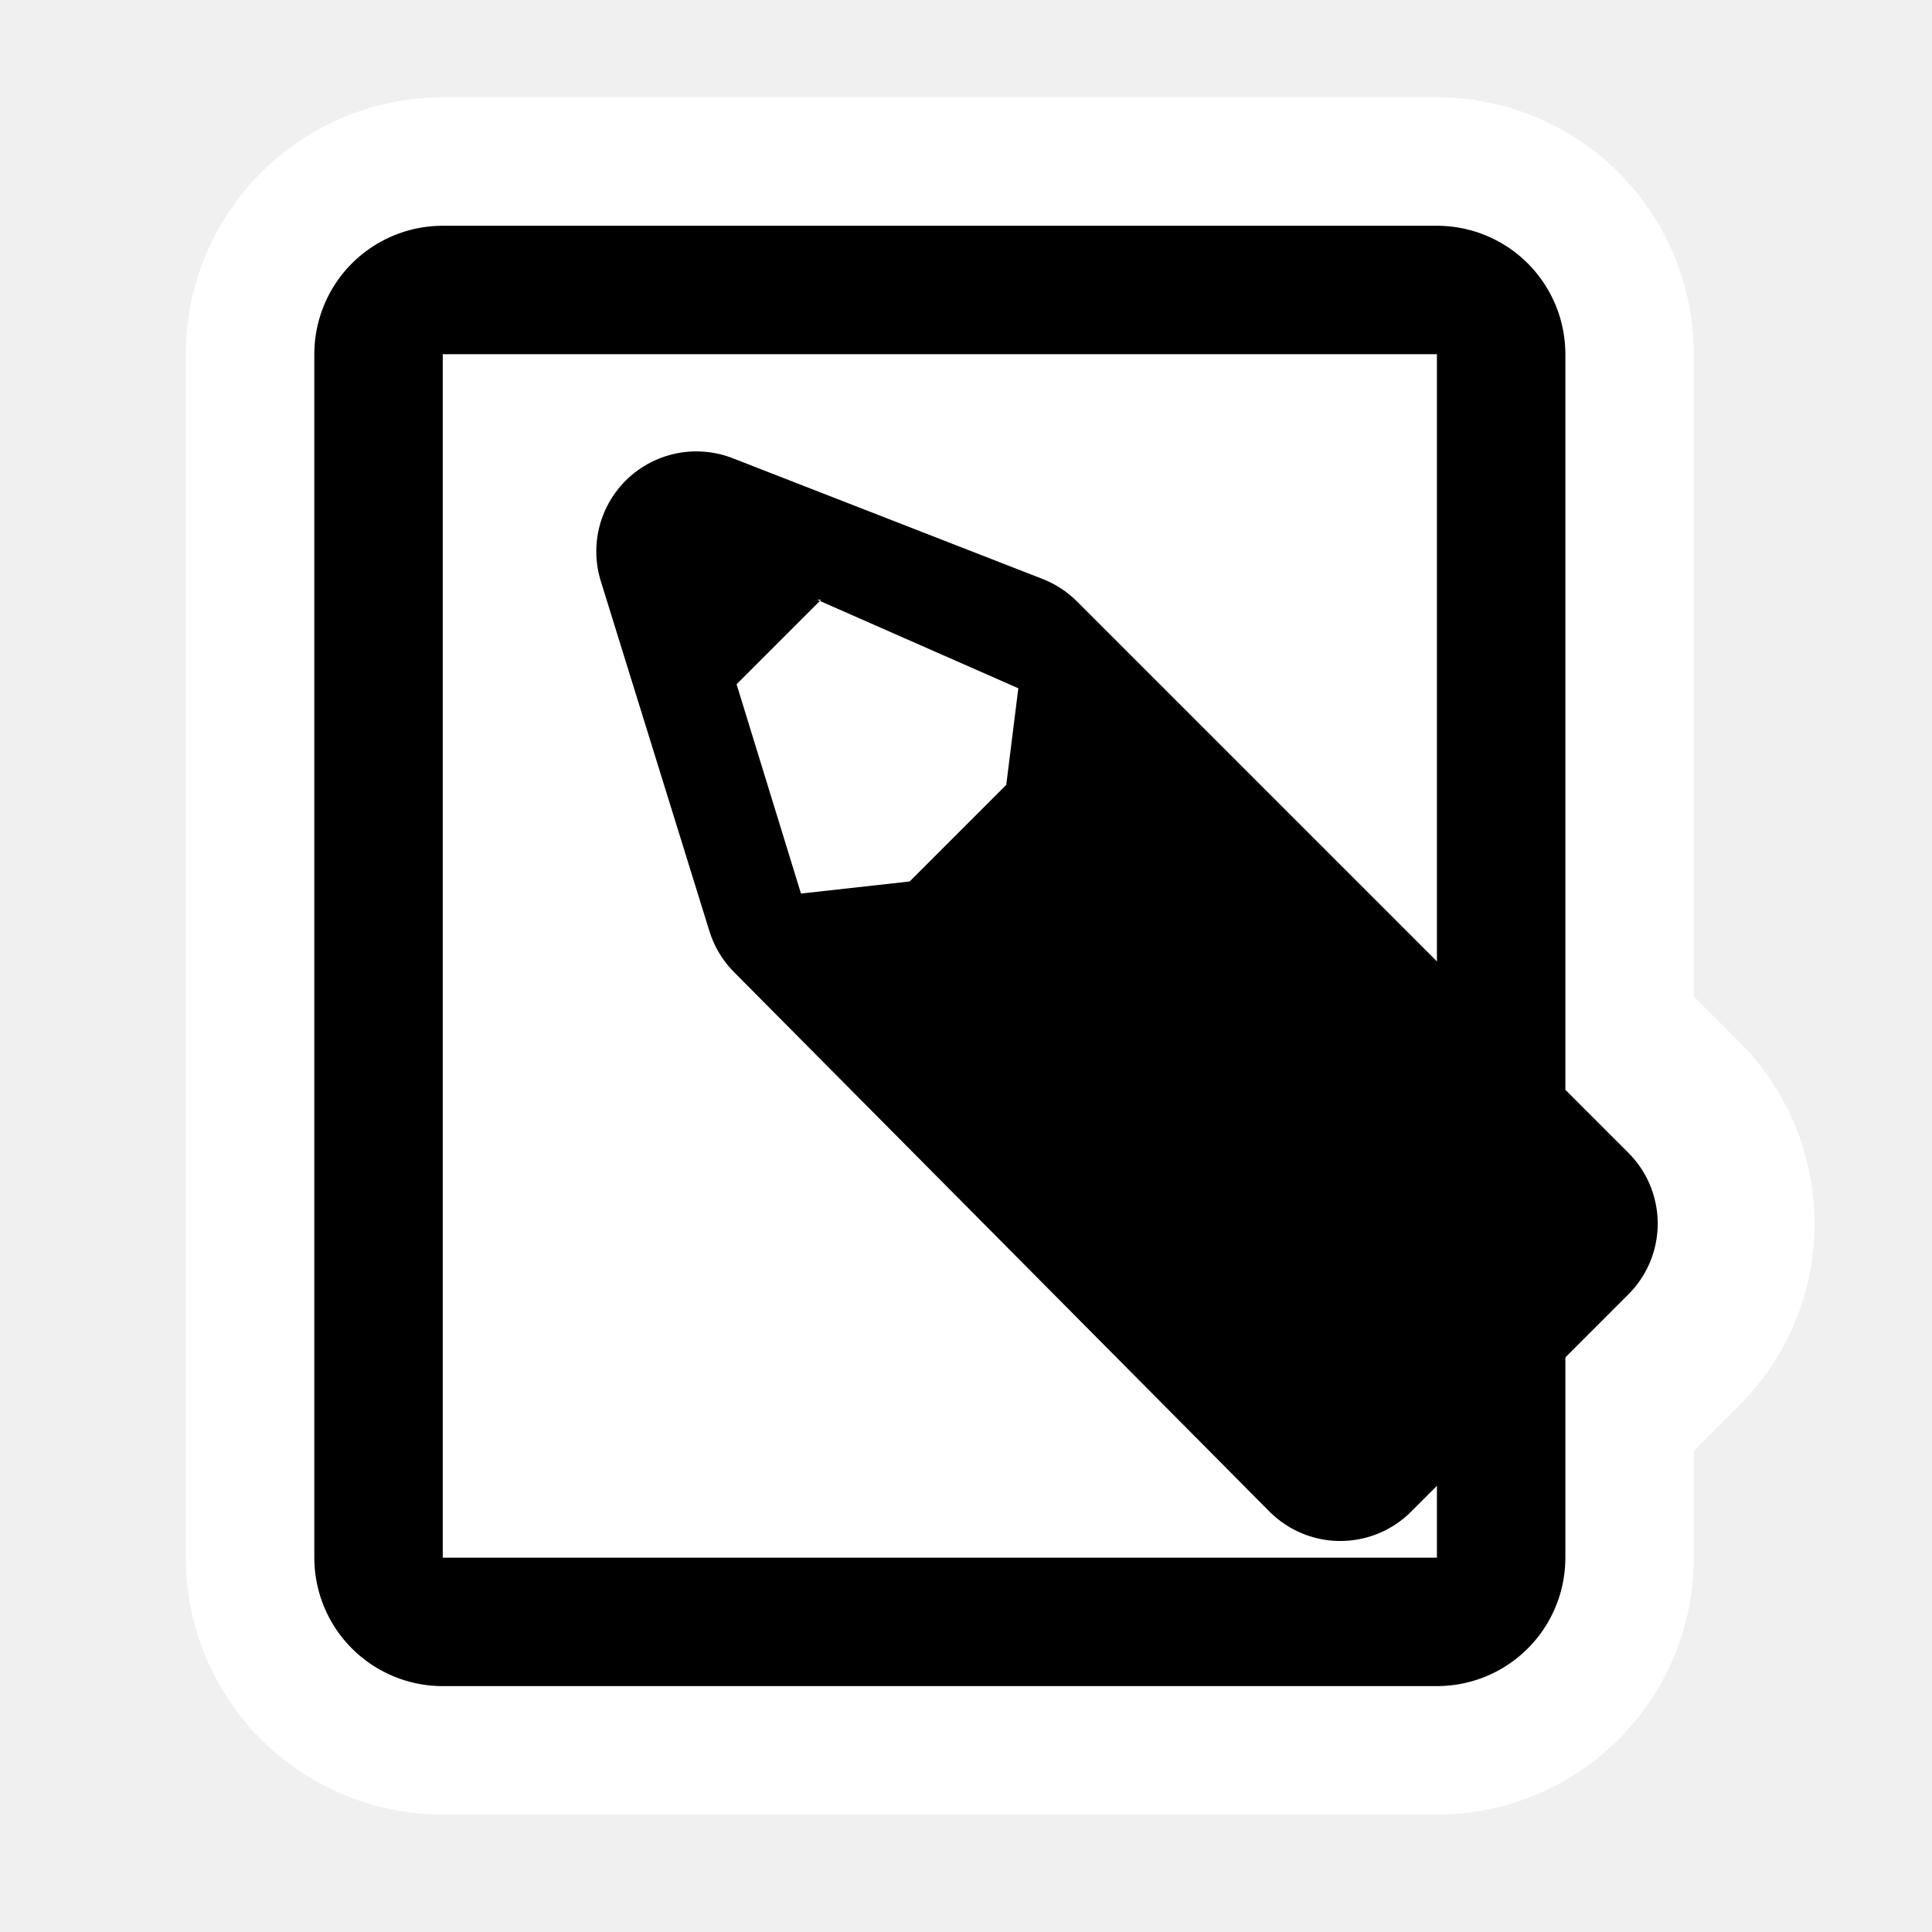
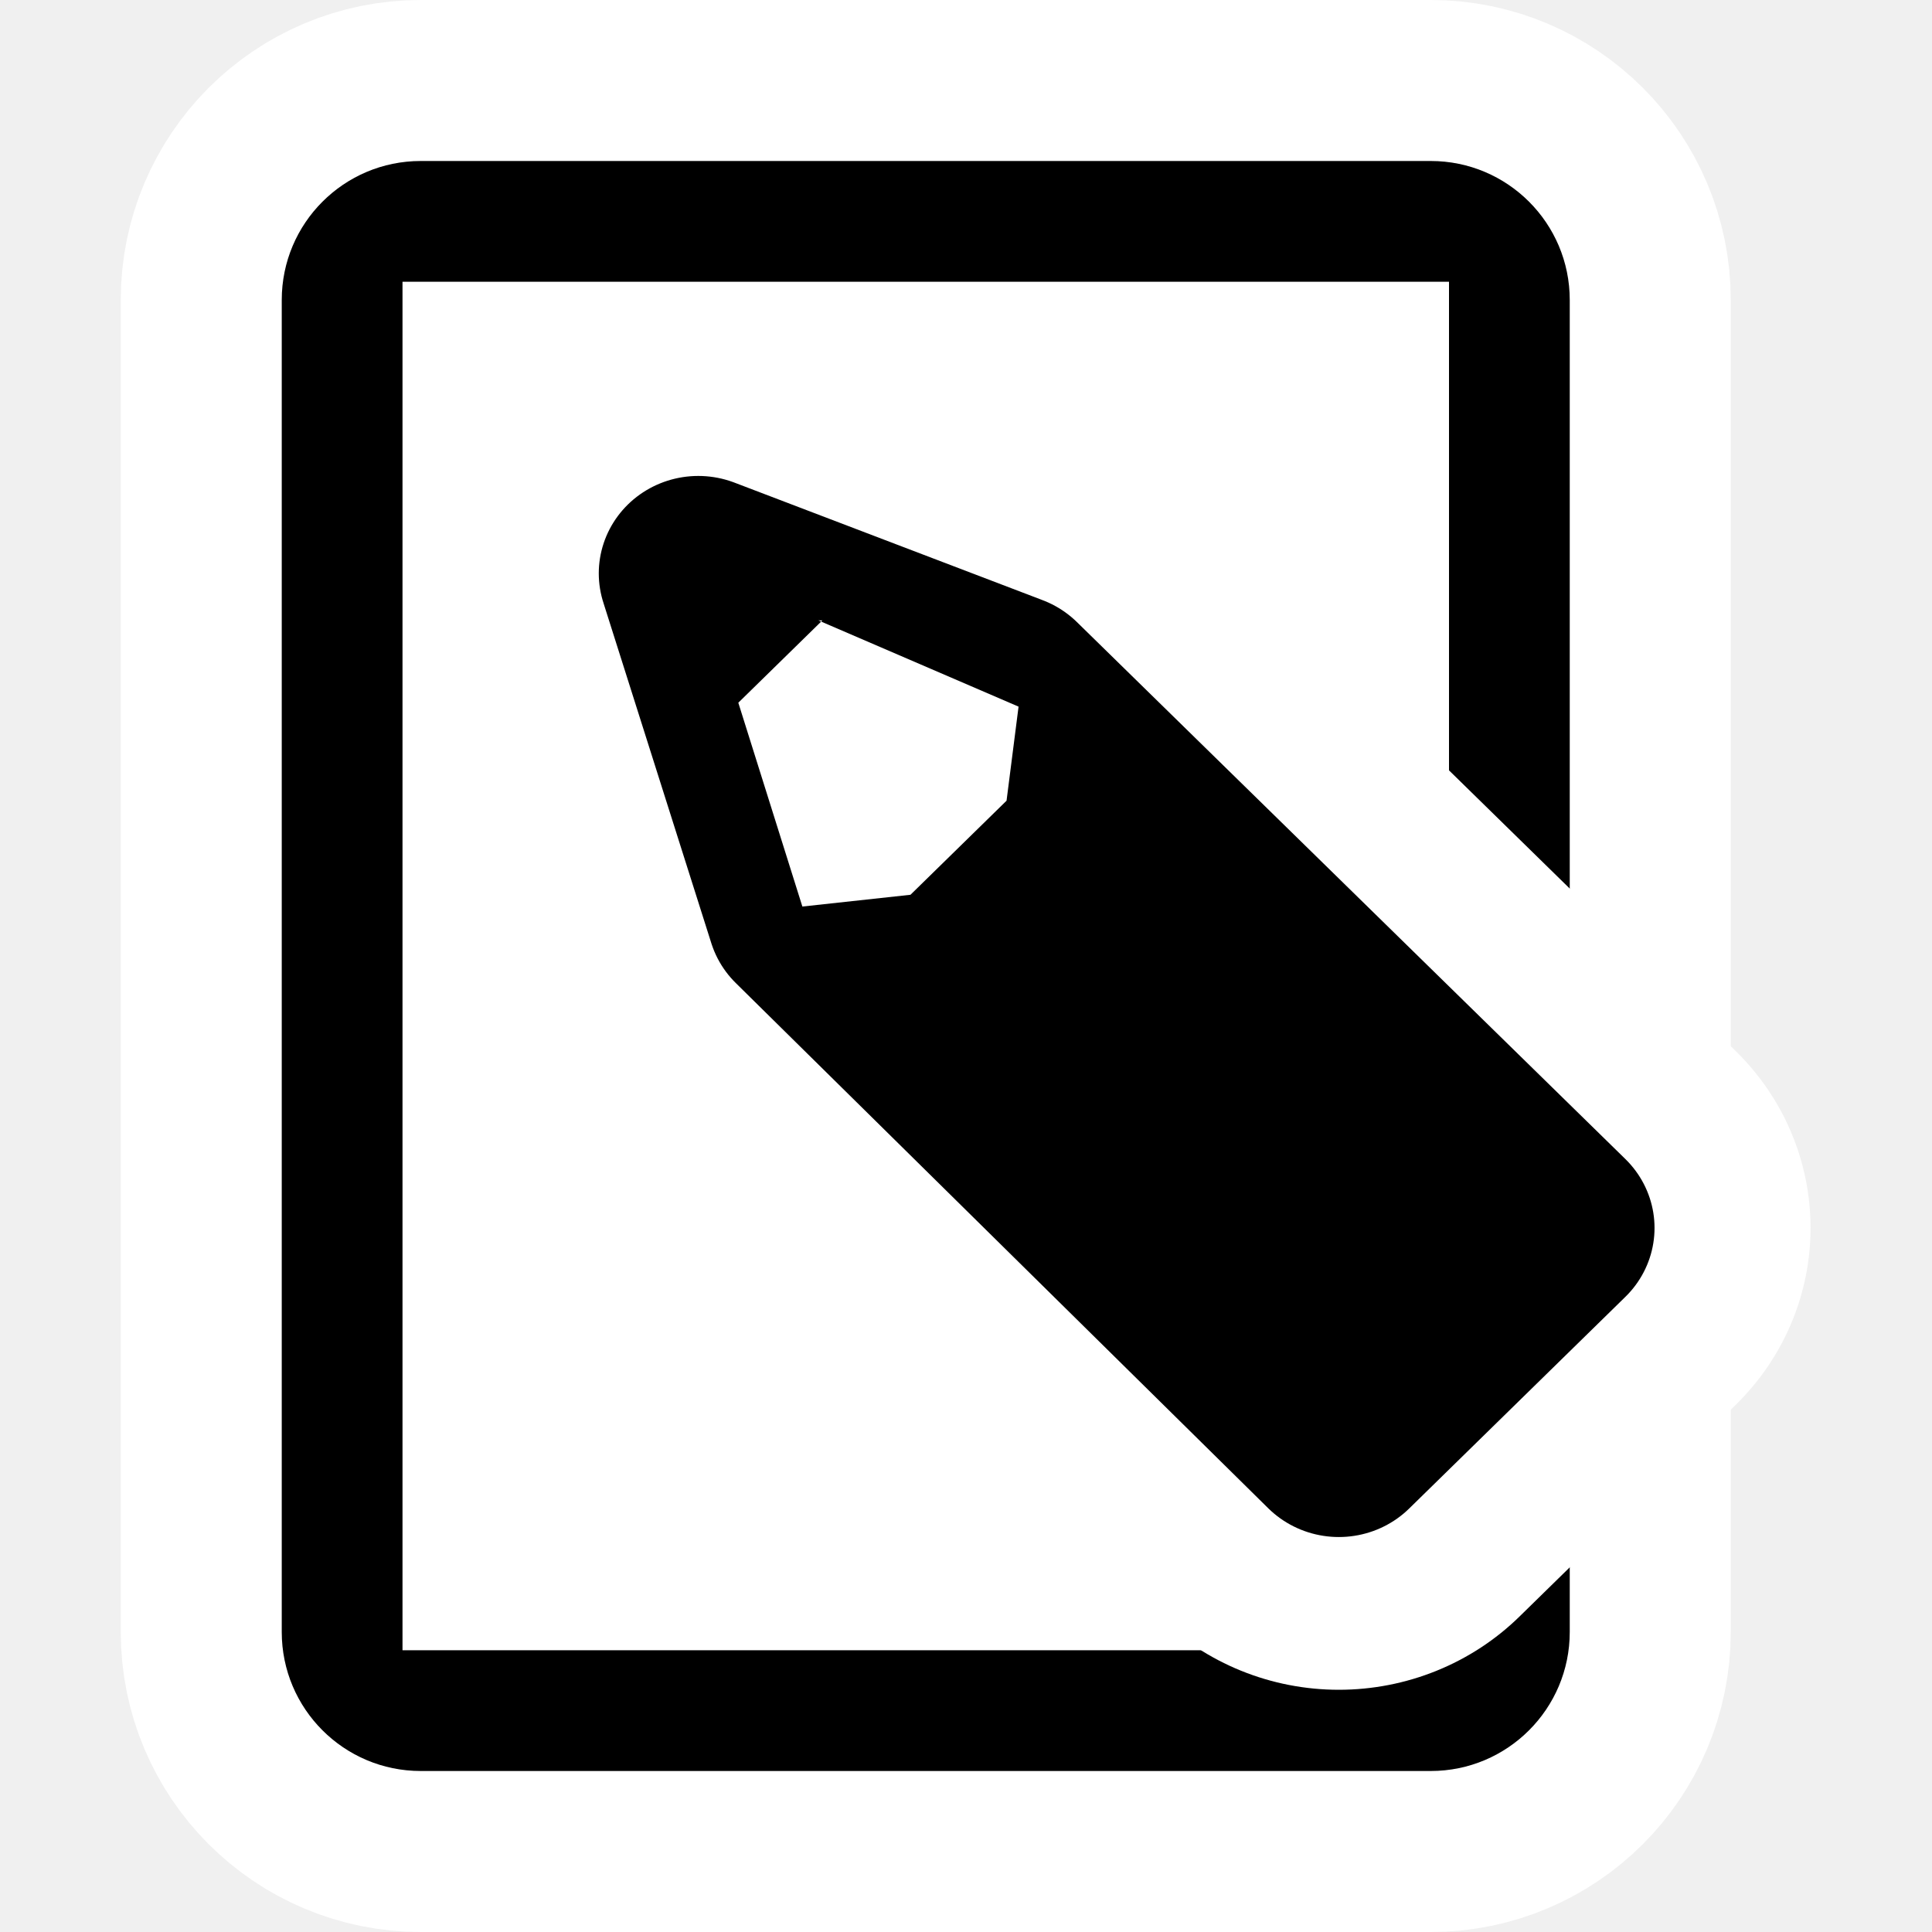
- <svg xmlns="http://www.w3.org/2000/svg" width="48pt" height="48pt" viewBox="0 0 48 48" xml:space="preserve" id="svg2">
+ <svg xmlns="http://www.w3.org/2000/svg" width="48" height="48" viewBox="0 0 48 48" xml:space="preserve" id="svg2" version="1.0">
  <defs id="defs30" />
-   <g id="Layer_x0020_1" style="fill-rule:nonzero;clip-rule:nonzero;stroke:#000000;stroke-miterlimit:4;">
-     <path style="fill:none;stroke:#FFFFFF;stroke-width:12.144;stroke-linejoin:round;" d="M35.7,19.8v18.9H11V8.8h13.9l10.8,11z" id="path5" />
-     <path style="fill:none;stroke:#FFFFFF;stroke-width:12.765;stroke-linejoin:round;" d="M38.7,30.4L25,16.7l-7.7-3l2.7,8.7l13.3,13.4l5.4-5.4z" id="path7" />
-     <path style="fill:#FFFFFF;stroke:#FFFFFF;stroke-width:12.765;stroke-linejoin:round;" d="M35.7,8.8H11v29.9h24.7V8.8z" id="path9" />
-     <path style="fill:#FFFFFF;stroke-width:6.382;stroke-linejoin:round;" d="M35.7,8.8H11v29.9h24.7V8.8z" id="path11" />
-     <path style="fill:#FFFFFF;stroke:none;" d="M35.7,8.8H11v29.9h24.7V8.8z" id="path13" />
+   <rect style="fill:none;fill-opacity:0.475;stroke:none;stroke-width:8;stroke-linejoin:round;stroke-miterlimit:4;stroke-dasharray:none;stroke-opacity:1" id="rect2400" width="48" height="48" x="0" y="0" />
+   <rect ry="3.453" y="4" x="7" height="40" width="32" id="rect3174" style="fill:#ffffff;fill-opacity:1;stroke:#ffffff;stroke-width:8;stroke-linejoin:round;stroke-miterlimit:4;stroke-dasharray:none;stroke-opacity:1" />
+   <rect style="fill:#000000;fill-opacity:1;stroke:none;stroke-width:8;stroke-linejoin:round;stroke-miterlimit:4;stroke-dasharray:none;stroke-opacity:1" id="rect3172" width="32" height="40" x="7" y="4" ry="3.453" />
+   <path id="path13" d="M 36,7 L 10,7 L 10,41 L 36,41 L 36,7 z" style="fill:#ffffff;fill-rule:nonzero;stroke:none;stroke-miterlimit:4" />
+   <g id="g3176" transform="matrix(0.9946524,0,0,0.973822,0.1410826,0.9038053)">
+     <path style="fill:none;fill-rule:nonzero;stroke:#ffffff;stroke-width:12.765;stroke-linejoin:round;stroke-miterlimit:4" d="M 38.7,30.4 L 25,16.7 L 17.3,13.7 L 20,22.4 L 33.3,35.8 L 38.7,30.4 L 38.7,30.4 z" id="path7" />
+     <g style="fill-rule:nonzero;stroke:#000000;stroke-miterlimit:4" id="Layer_x0020_4">
+       <path id="path16" d="M 38.7,30.4 L 25,16.7 L 17.3,13.7 L 20,22.4 L 33.3,35.8 L 38.7,30.4 L 38.7,30.4 z" style="fill:none;stroke-width:4.971;stroke-linejoin:round" />
+       <path id="path18" d="M 38.7,30.4 L 25,16.7 L 17.3,13.7 L 20,22.4 L 33.3,35.8 L 38.7,30.4 L 38.7,30.4 z" style="stroke:none" />
+       <path id="path20" d="M 20.6,14.7 L 18.1,17.2 L 17,13.4 L 20.6,14.7 L 20.6,14.7 z" style="stroke:none" />
+       <path id="path22" d="M 19.6,22.2 L 22.6,21.9 L 25,19.5 L 25.4,16.7" style="fill:none;stroke-width:1.243" />
+       <path id="path24" d="M 20.4,14.9 L 18.3,17 L 19.9,22.2 L 22.6,21.9 L 25,19.5 L 25.3,17.1 L 20.3,14.9 L 20.4,14.9 z" style="fill:#ffffff;stroke:none" />
+     </g>
  </g>
-   <g id="Layer_x0020_4" style="fill-rule:nonzero;clip-rule:nonzero;stroke:#000000;stroke-miterlimit:4;">
-     <path style="fill:none;stroke-width:4.971;stroke-linejoin:round;" d="M38.7,30.4L25,16.7l-7.7-3l2.7,8.7l13.3,13.4l5.4-5.4z" id="path16" />
-     <path style="stroke:none;" d="M38.7,30.4L25,16.7l-7.7-3l2.7,8.7l13.3,13.4l5.4-5.4z" id="path18" />
-     <path style="stroke:none;" d="M20.6,14.7l-2.5,2.5L17,13.4l3.6,1.3z" id="path20" />
-     <path style="fill:none;stroke-width:1.243;" d="M19.6,22.2l3-0.3l2.4-2.4l0.4-2.8" id="path22" />
-     <path style="fill:#FFFFFF;stroke:none;" d="M20.4,14.9L18.3,17l1.6,5.2l2.7-0.3l2.4-2.4l0.3-2.4l-5-2.2z" id="path24" />
-   </g>
-   <g id="crop" style="fill-rule:nonzero;clip-rule:nonzero;stroke:#000000;stroke-miterlimit:4;">
-     <path style="fill:none;stroke:none;" d="M48,48H0V0h48v48z" id="path27" />
+   <g id="crop" style="fill-rule:nonzero;stroke:#000000;stroke-miterlimit:4">
+     <path style="fill:none;stroke:none" d="M 48,48 L 0,48 L 0,0 L 48,0 L 48,48 z" id="path27" />
  </g>
</svg>
